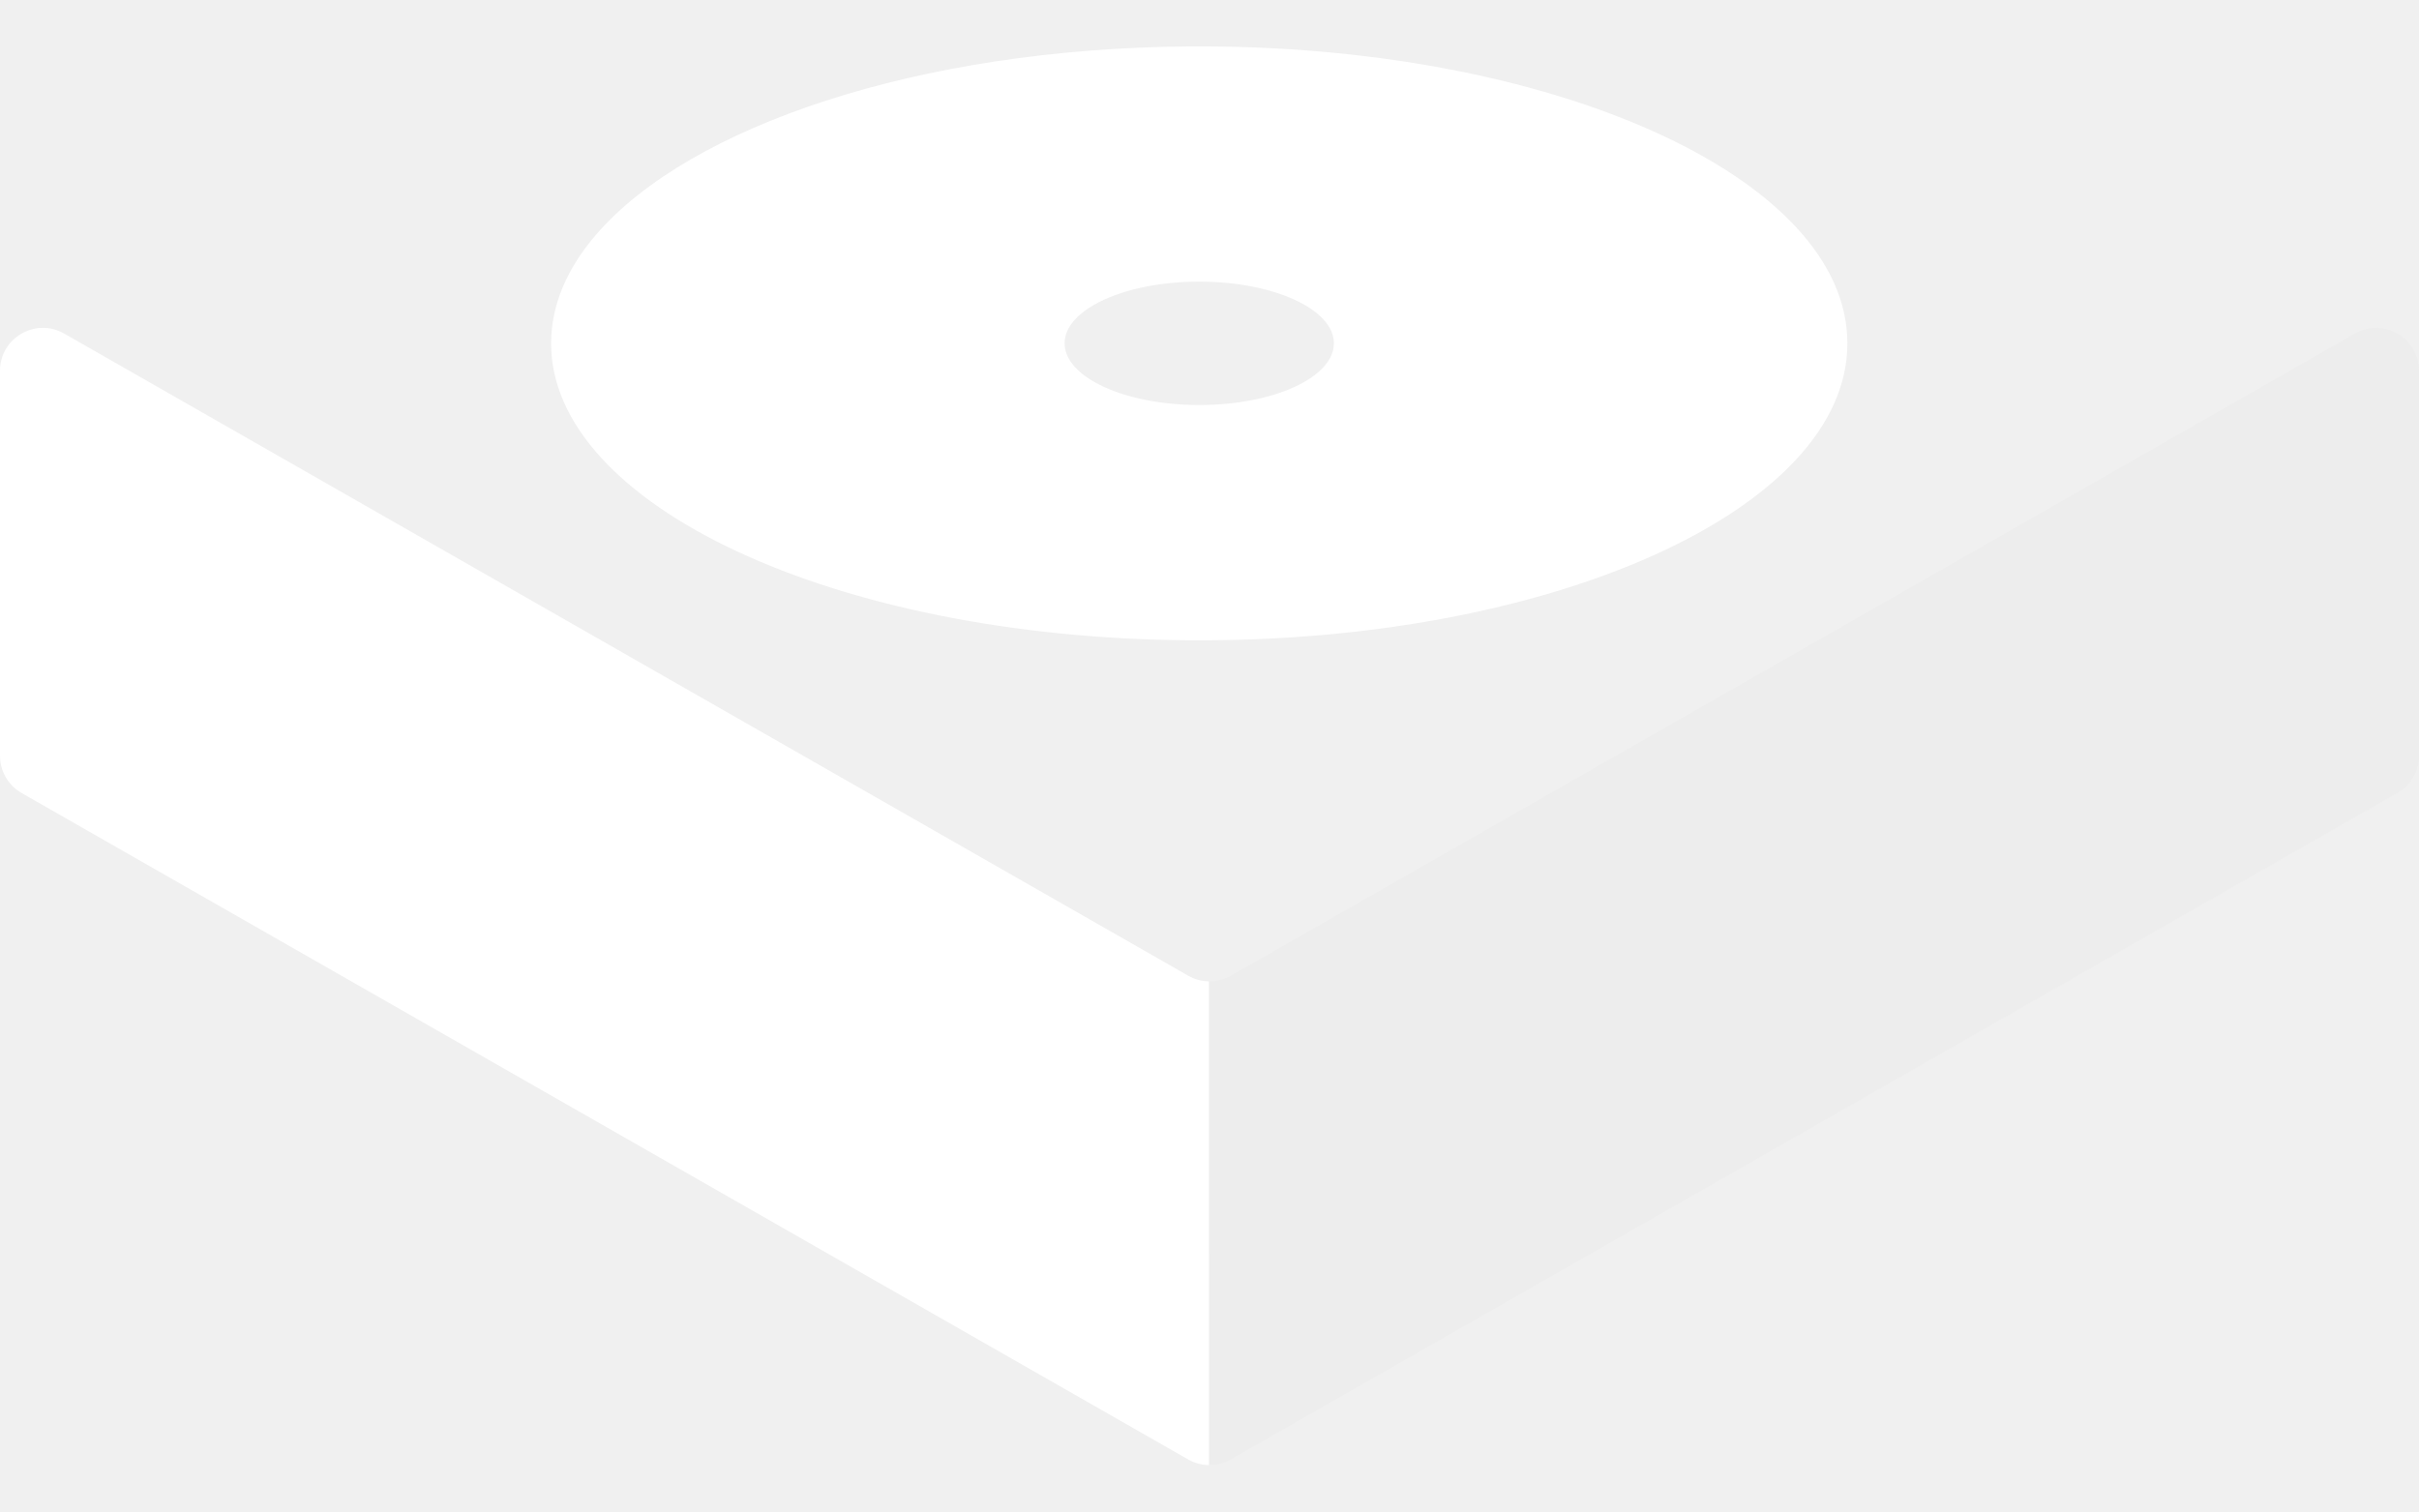
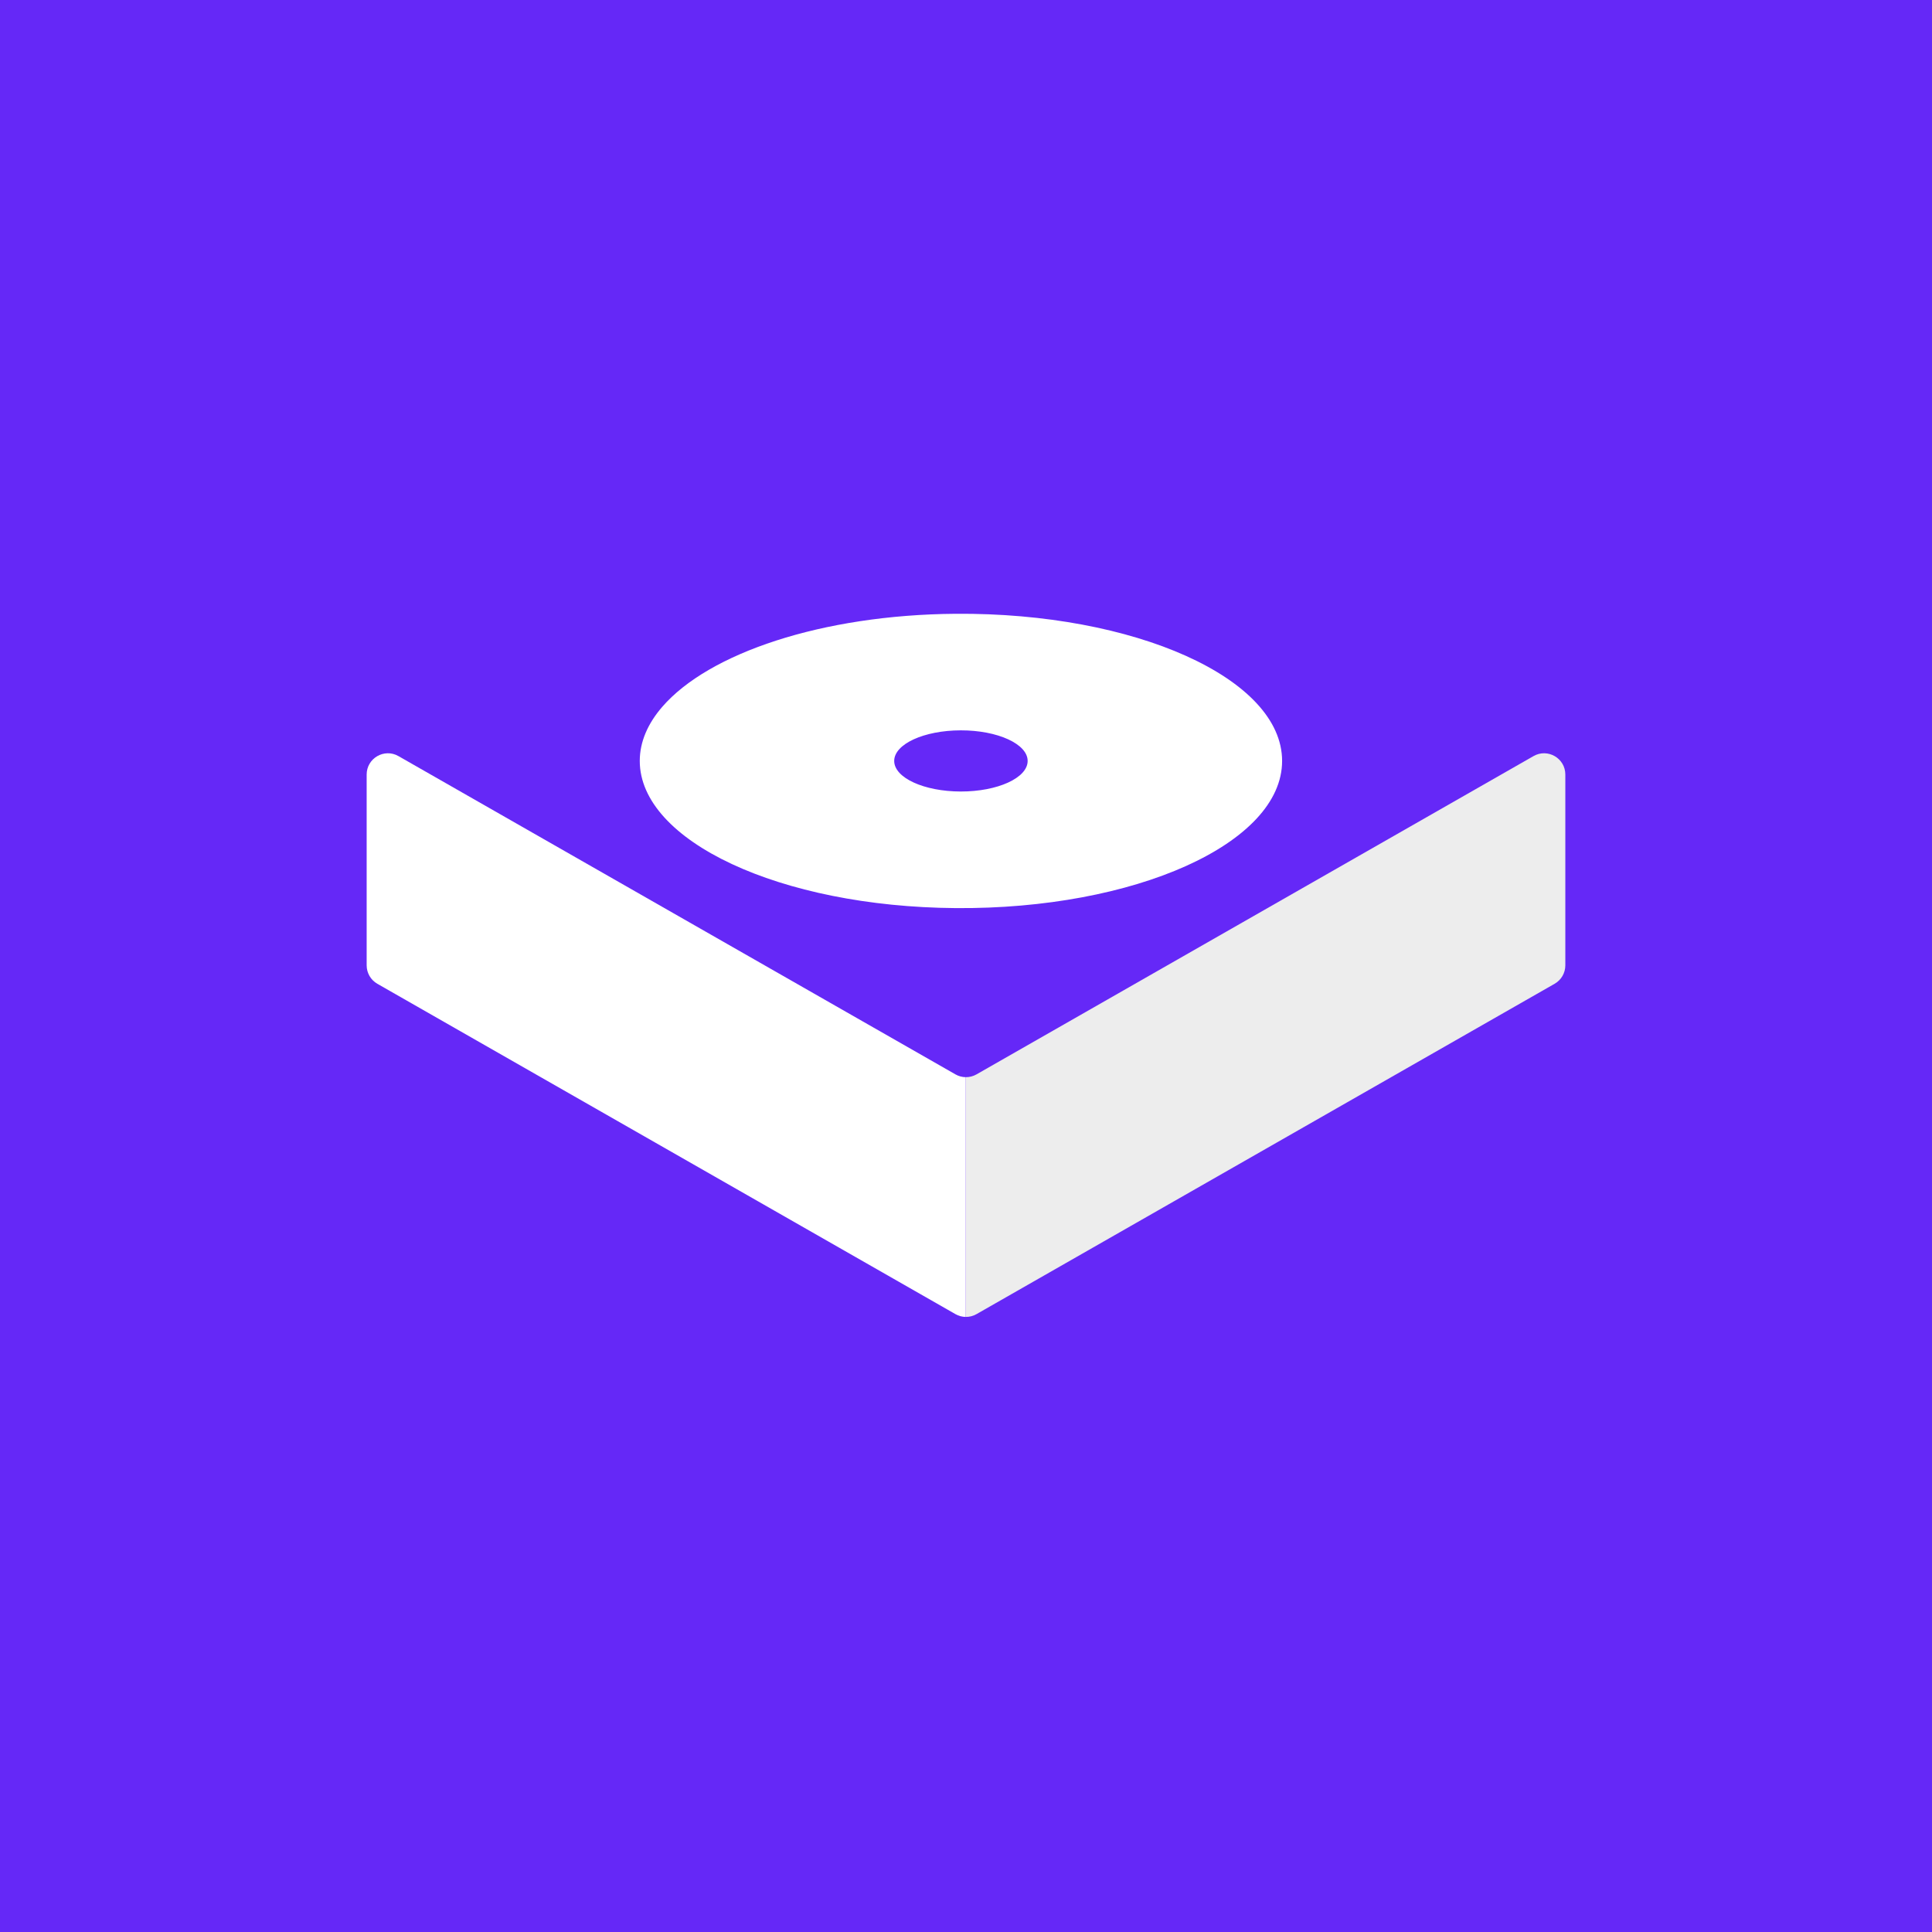
- <svg xmlns="http://www.w3.org/2000/svg" width="40" height="25" viewBox="0 0 40 25" fill="none">
-   <path d="M19.656 0.768C15.189 0.802 11.411 2.085 9.863 3.874C9.379 4.433 9.113 5.043 9.113 5.679C9.113 8.347 13.791 10.546 19.656 10.59C25.627 10.635 30.548 8.436 30.548 5.679C30.548 2.922 25.627 0.724 19.656 0.768ZM19.823 6.699C18.596 6.697 17.604 6.24 17.604 5.678C17.604 5.117 18.595 4.66 19.823 4.658C21.055 4.656 22.057 5.113 22.057 5.678C22.057 6.244 21.055 6.701 19.823 6.699Z" fill="white" />
-   <path d="M19.992 24.232C20.116 24.233 20.241 24.202 20.352 24.138L39.642 13.115C39.864 12.989 40 12.754 40 12.499V6.133C40 5.588 39.411 5.247 38.939 5.517L20.352 16.138C20.24 16.201 20.116 16.233 19.991 16.231" fill="#EDEDED" />
-   <path d="M19.991 16.232C19.872 16.23 19.754 16.199 19.648 16.138L1.061 5.517C0.588 5.247 0 5.589 0 6.133V12.5C0 12.754 0.136 12.989 0.357 13.116L19.648 24.139C19.754 24.2 19.873 24.231 19.991 24.232" fill="white" />
+ <svg xmlns="http://www.w3.org/2000/svg" width="512" height="512" viewBox="0 0 512 512" fill="none">
+   <g clip-path="url(#clip0_869_924)">
+     <path d="M256.358 256L256.092 256.353L256 256.266L256.358 256Z" fill="black" />
+     <path d="M256.44 256.266L256.266 256.353L256 256L256.44 256.266Z" fill="black" />
+     <path d="M512 0H0V512H512V0Z" fill="#6528F7" />
+     <path d="M253.268 162.659C217.796 162.926 187.79 173.113 175.502 187.321C171.658 191.767 169.545 196.607 169.545 201.658C169.545 222.85 206.693 240.31 253.268 240.657C300.69 241.014 339.771 223.555 339.771 201.658C339.771 179.762 300.69 162.307 253.268 162.659ZM254.596 209.759C244.85 209.742 236.973 206.117 236.973 201.654C236.973 197.191 244.846 193.566 254.596 193.549C264.38 193.532 272.338 197.161 272.338 201.654C272.338 206.147 264.38 209.772 254.596 209.759Z" fill="white" />
+     <path d="M255.934 348.996C256.922 349.009 257.91 348.76 258.794 348.253L411.99 260.711C413.747 259.71 414.829 257.842 414.829 255.819V205.262C414.829 200.937 410.156 198.227 406.403 200.37L258.794 284.716C257.905 285.223 256.918 285.472 255.93 285.459" fill="#EDEDED" />
+     <path d="M255.926 285.463C254.985 285.451 254.049 285.206 253.203 284.72L105.595 200.374C101.841 198.227 97.168 200.941 97.168 205.266V255.823C97.168 257.846 98.25 259.71 100.007 260.715L253.203 348.257C254.049 348.742 254.99 348.987 255.93 349" fill="white" />
+   </g>
+   <defs>
+     <clipPath id="clip0_869_924">
+       <rect width="512" height="512" fill="white" />
+     </clipPath>
+   </defs>
</svg>
